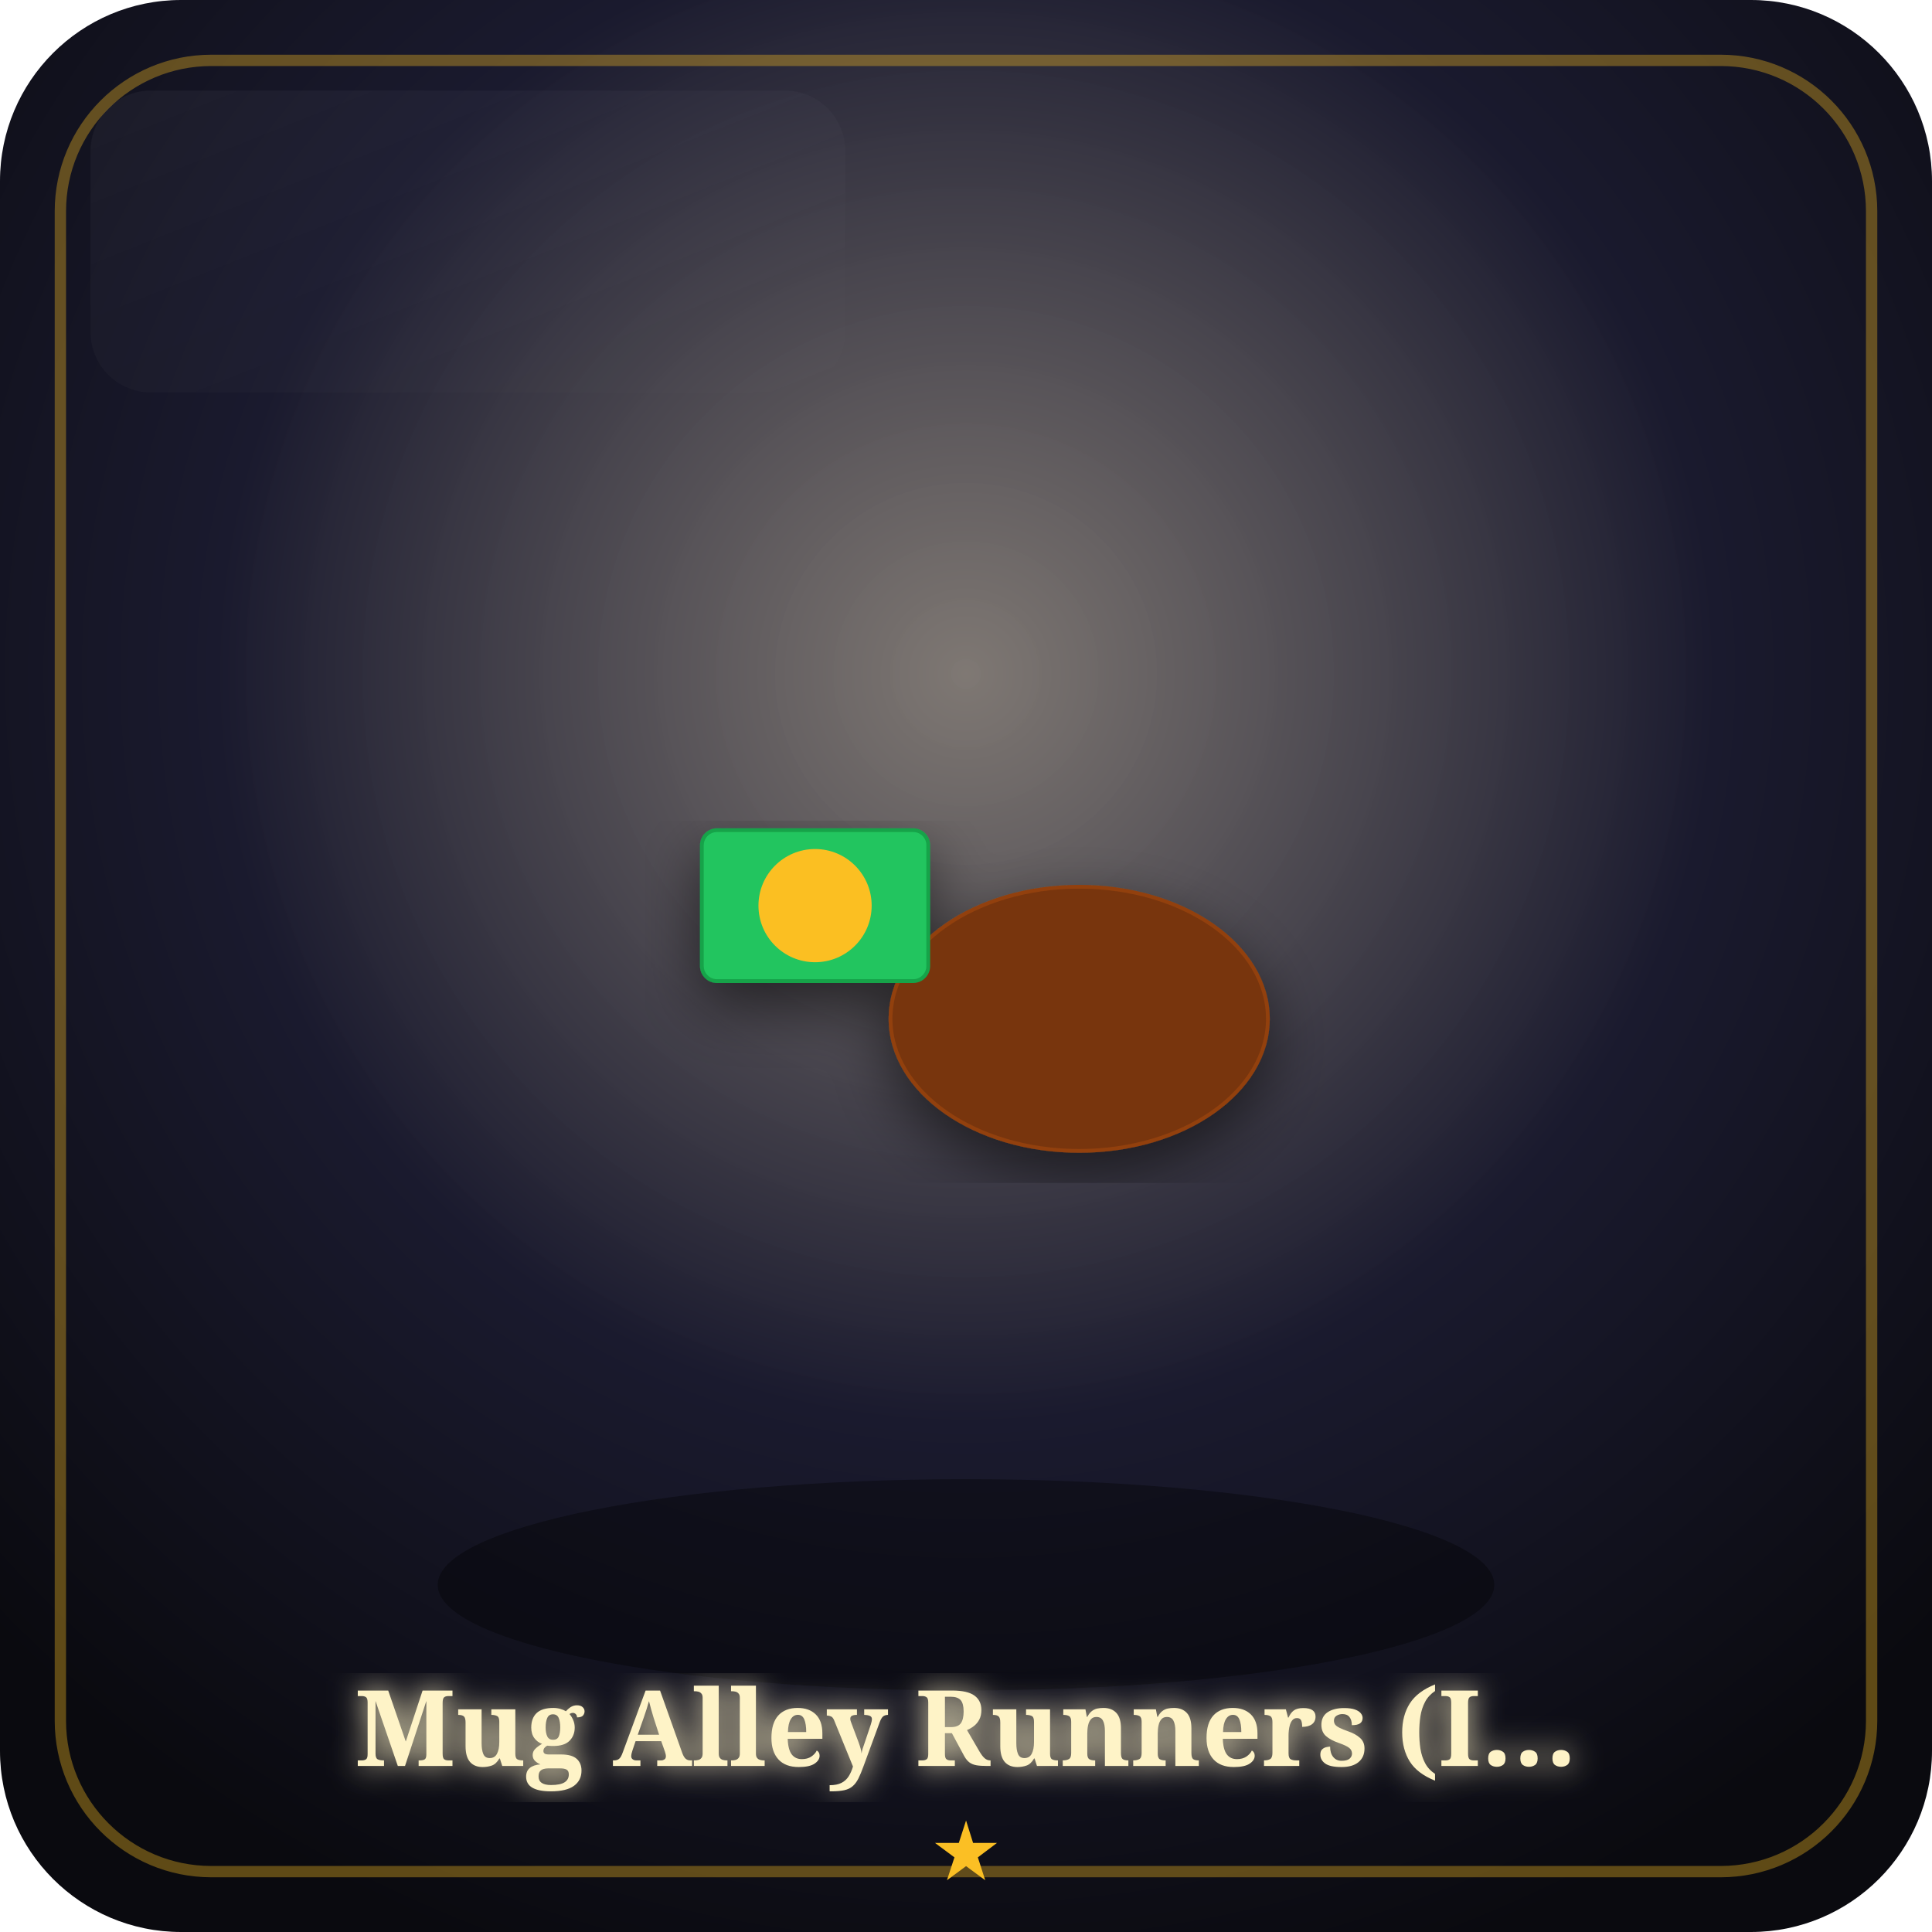
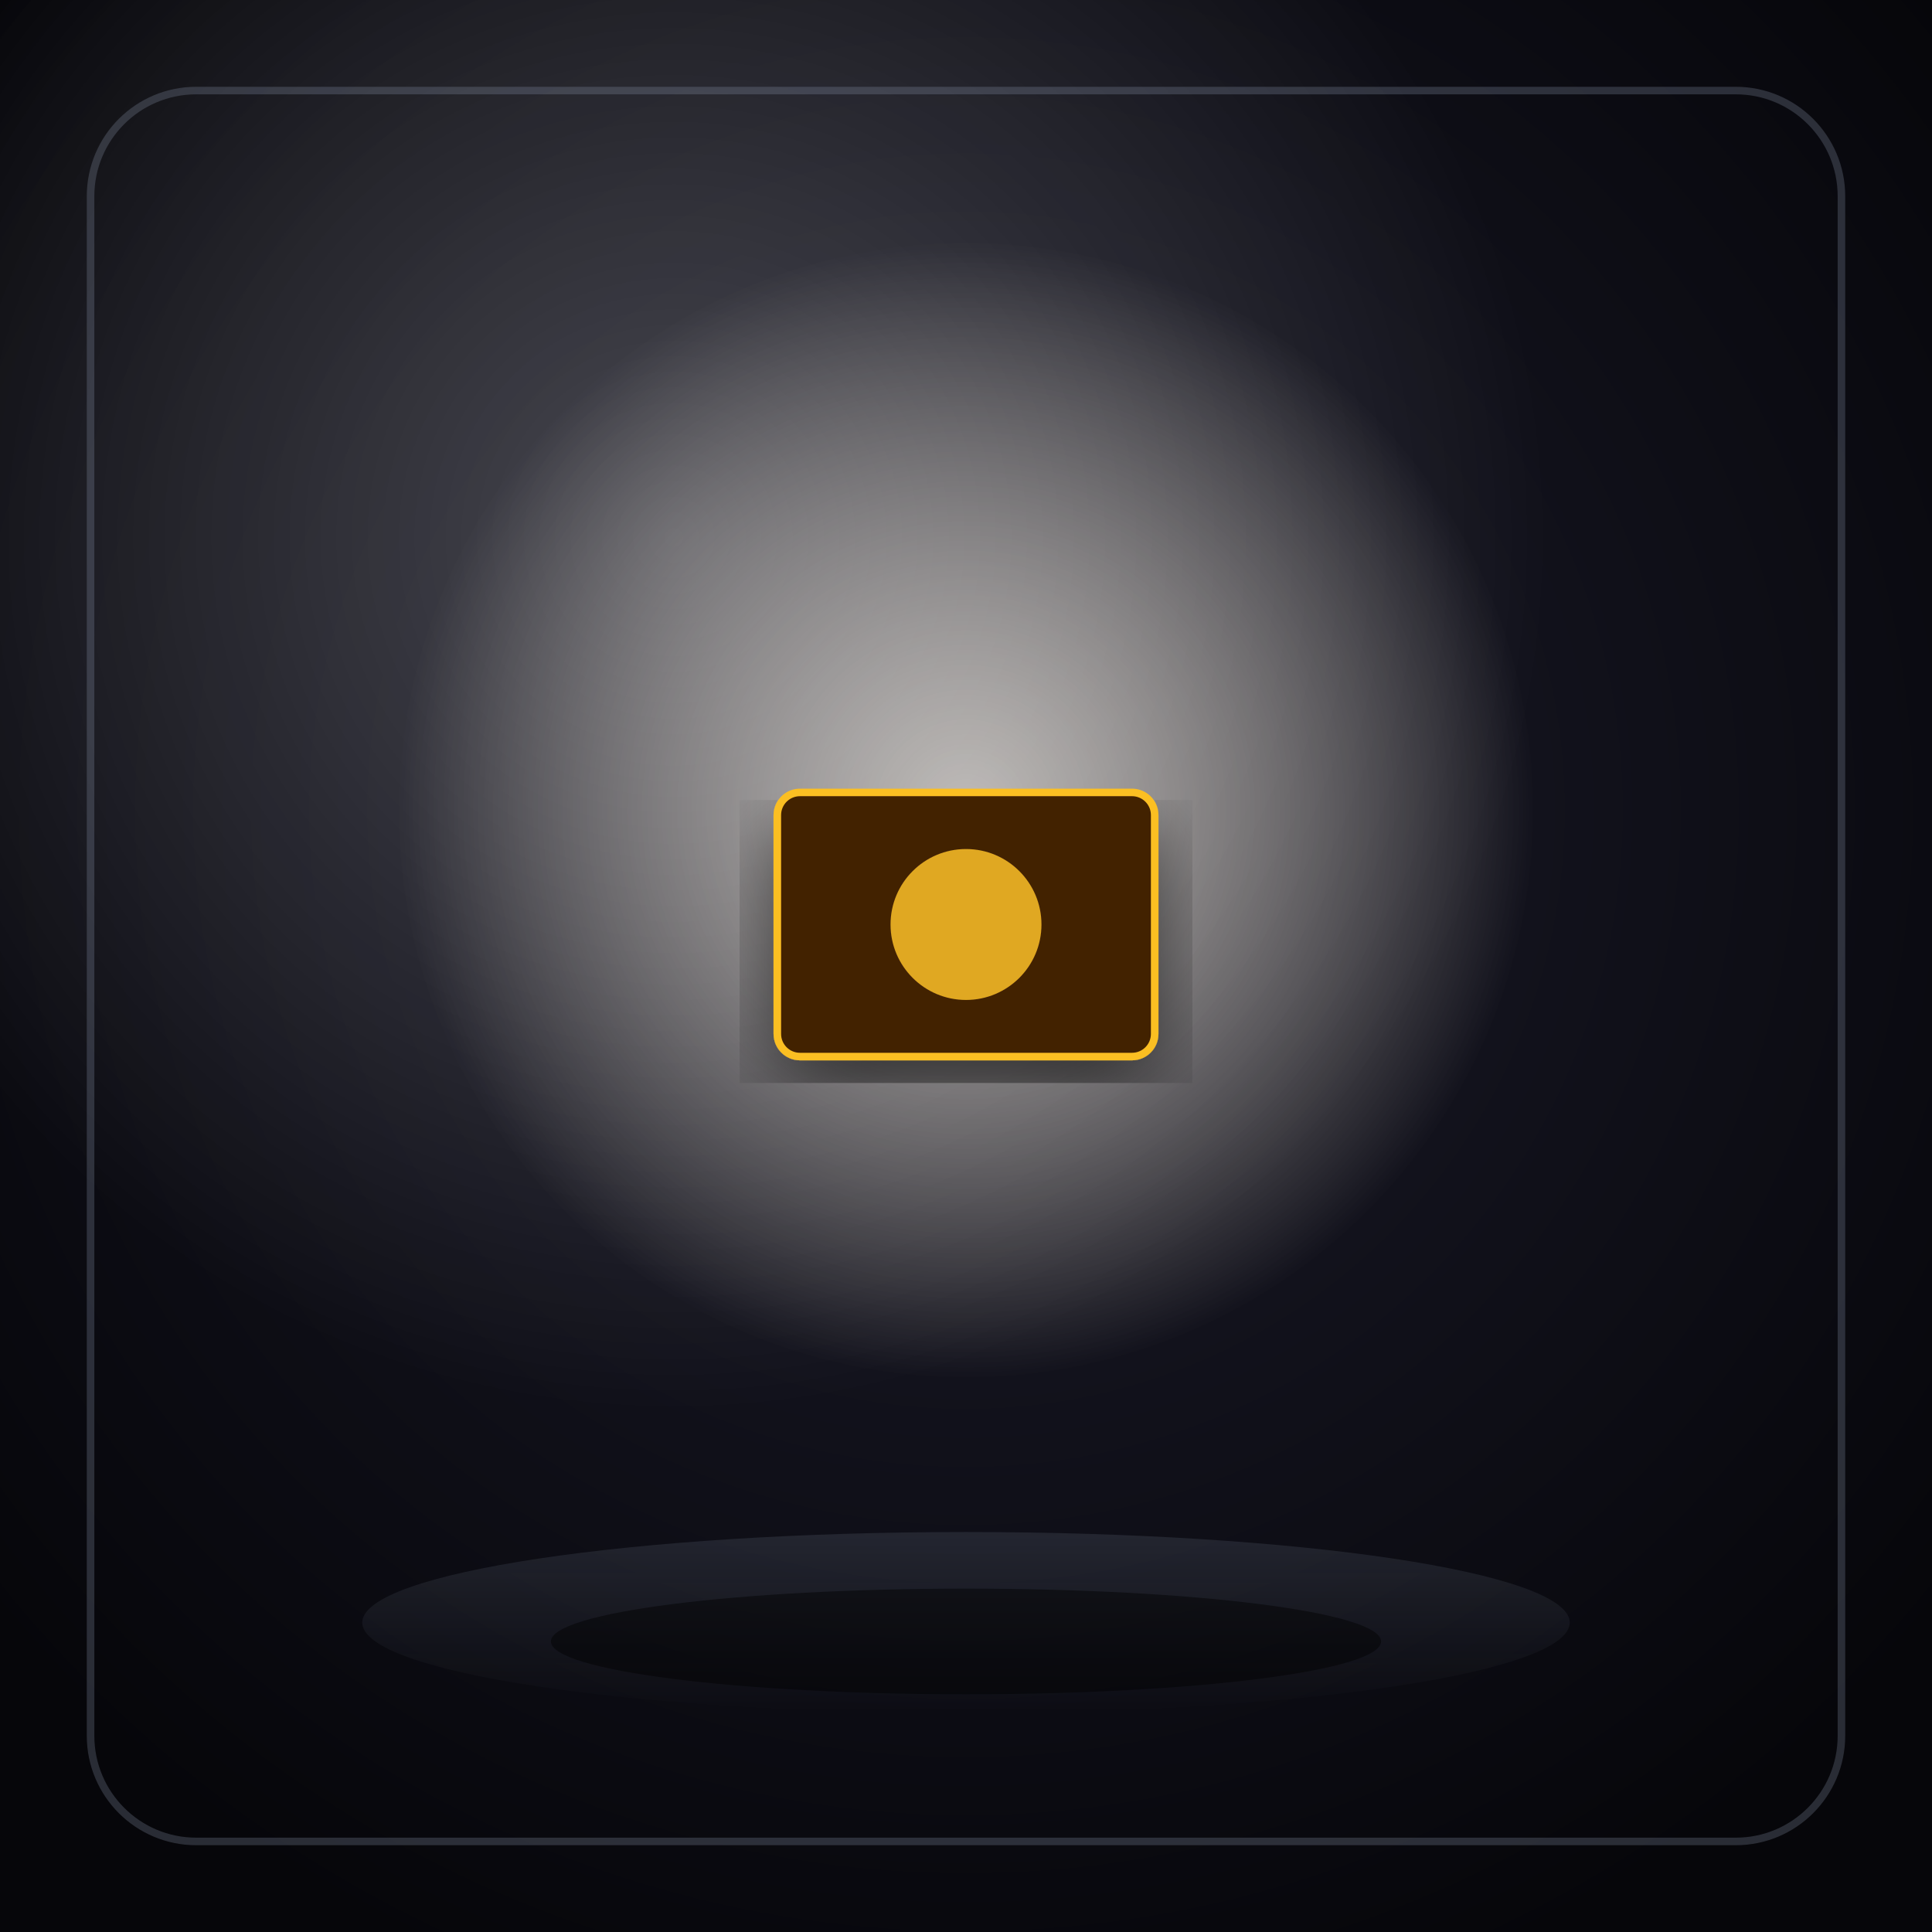
- <svg xmlns="http://www.w3.org/2000/svg" width="512" height="512" viewBox="0 0 512 512">
+ <svg xmlns="http://www.w3.org/2000/svg" width="1024" height="1024" viewBox="0 0 1024 1024">
  <defs>
-     <radialGradient id="bg_job_MugAlleyRunnersIndustrialDistrict" cx="50%" cy="35%" r="70%">
-       <stop offset="0%" stop-color="#78716c" stop-opacity="0.95" />
-       <stop offset="55%" stop-color="#1a1a2e" stop-opacity="1" />
-       <stop offset="100%" stop-color="#0a0a0f" stop-opacity="1" />
+     <radialGradient id="bg_job_industrial_mug_runners" cx="50%" cy="42%" r="65%">
+       <stop offset="0%" stop-color="#78716c" stop-opacity="0.55" />
+       <stop offset="45%" stop-color="#12121c" />
+       <stop offset="100%" stop-color="#06060a" />
    </radialGradient>
-     <linearGradient id="shine_job_MugAlleyRunnersIndustrialDistrict" x1="0%" y1="0%" x2="100%" y2="100%">
-       <stop offset="0%" stop-color="#ffffff" stop-opacity="0.35" />
+     <radialGradient id="spot_job_industrial_mug_runners" cx="35%" cy="28%" r="45%">
+       <stop offset="0%" stop-color="#ffffff" stop-opacity="0.22" />
      <stop offset="100%" stop-color="#ffffff" stop-opacity="0" />
+     </radialGradient>
+     <linearGradient id="floor_job_industrial_mug_runners" x1="0" y1="0" x2="0" y2="1">
+       <stop offset="0%" stop-color="#94a3b8" stop-opacity="0.15" />
+       <stop offset="100%" stop-color="#94a3b8" stop-opacity="0" />
    </linearGradient>
-     <filter id="glow_job_MugAlleyRunnersIndustrialDistrict">
-       <feGaussianBlur stdDeviation="4" result="b" />
+     <filter id="shadow_job_industrial_mug_runners">
+       <feDropShadow dx="0" dy="18" stdDeviation="24" flood-color="#000" flood-opacity="0.65" />
+     </filter>
+     <filter id="glow_job_industrial_mug_runners">
+       <feGaussianBlur stdDeviation="8" result="b" />
      <feMerge>
        <feMergeNode in="b" />
        <feMergeNode in="SourceGraphic" />
      </feMerge>
    </filter>
-     <filter id="shadow_job_MugAlleyRunnersIndustrialDistrict">
-       <feDropShadow dx="0" dy="6" stdDeviation="8" flood-color="#000" flood-opacity="0.55" />
-     </filter>
  </defs>
-   <rect width="512" height="512" rx="48" fill="url(#bg_job_MugAlleyRunnersIndustrialDistrict)" />
-   <rect x="16" y="16" width="480" height="480" rx="40" fill="none" stroke="#fbbf24" stroke-opacity="0.35" stroke-width="3" />
-   <ellipse cx="256" cy="420" rx="140" ry="28" fill="#000" opacity="0.35" />
-   <g filter="url(#shadow_job_MugAlleyRunnersIndustrialDistrict)">
-     <g transform="translate(256,250)">
-       <ellipse cx="30" cy="20" rx="50" ry="35" fill="#78350f" stroke="#92400e" />
-       <rect x="-70" y="-30" width="60" height="40" rx="4" fill="#22c55e" stroke="#16a34a" />
-       <circle cx="-40" cy="-10" r="15" fill="#fbbf24" />
+   <rect width="1024" height="1024" fill="url(#bg_job_industrial_mug_runners)" />
+   <rect width="1024" height="1024" fill="url(#spot_job_industrial_mug_runners)" />
+   <ellipse cx="512" cy="860" rx="320" ry="48" fill="url(#floor_job_industrial_mug_runners)" />
+   <ellipse cx="512" cy="870" rx="220" ry="28" fill="#000" opacity="0.45" />
+   <g filter="url(#shadow_job_industrial_mug_runners)">
+     <g transform="translate(512,500)">
+       <rect x="-100" y="-80" width="200" height="140" rx="12" fill="#422006" stroke="#fbbf24" stroke-width="4" />
+       <circle cx="0" cy="-10" r="40" fill="#fbbf24" opacity="0.85" />
    </g>
  </g>
-   <rect x="24" y="24" width="200" height="80" rx="16" fill="url(#shine_job_MugAlleyRunnersIndustrialDistrict)" opacity="0.12" />
-   <text x="256" y="468" text-anchor="middle" fill="#fef3c7" font-family="Georgia, serif" font-size="28" font-weight="bold" filter="url(#glow_job_MugAlleyRunnersIndustrialDistrict)">Mug Alley Runners (I…</text>
-   <text x="256" y="498" text-anchor="middle" fill="#fbbf24" font-family="Georgia, serif" font-size="22">★</text>
+   <rect x="48" y="48" width="928" height="928" rx="56" fill="none" stroke="#94a3b8" stroke-opacity="0.25" stroke-width="4" />
</svg>
